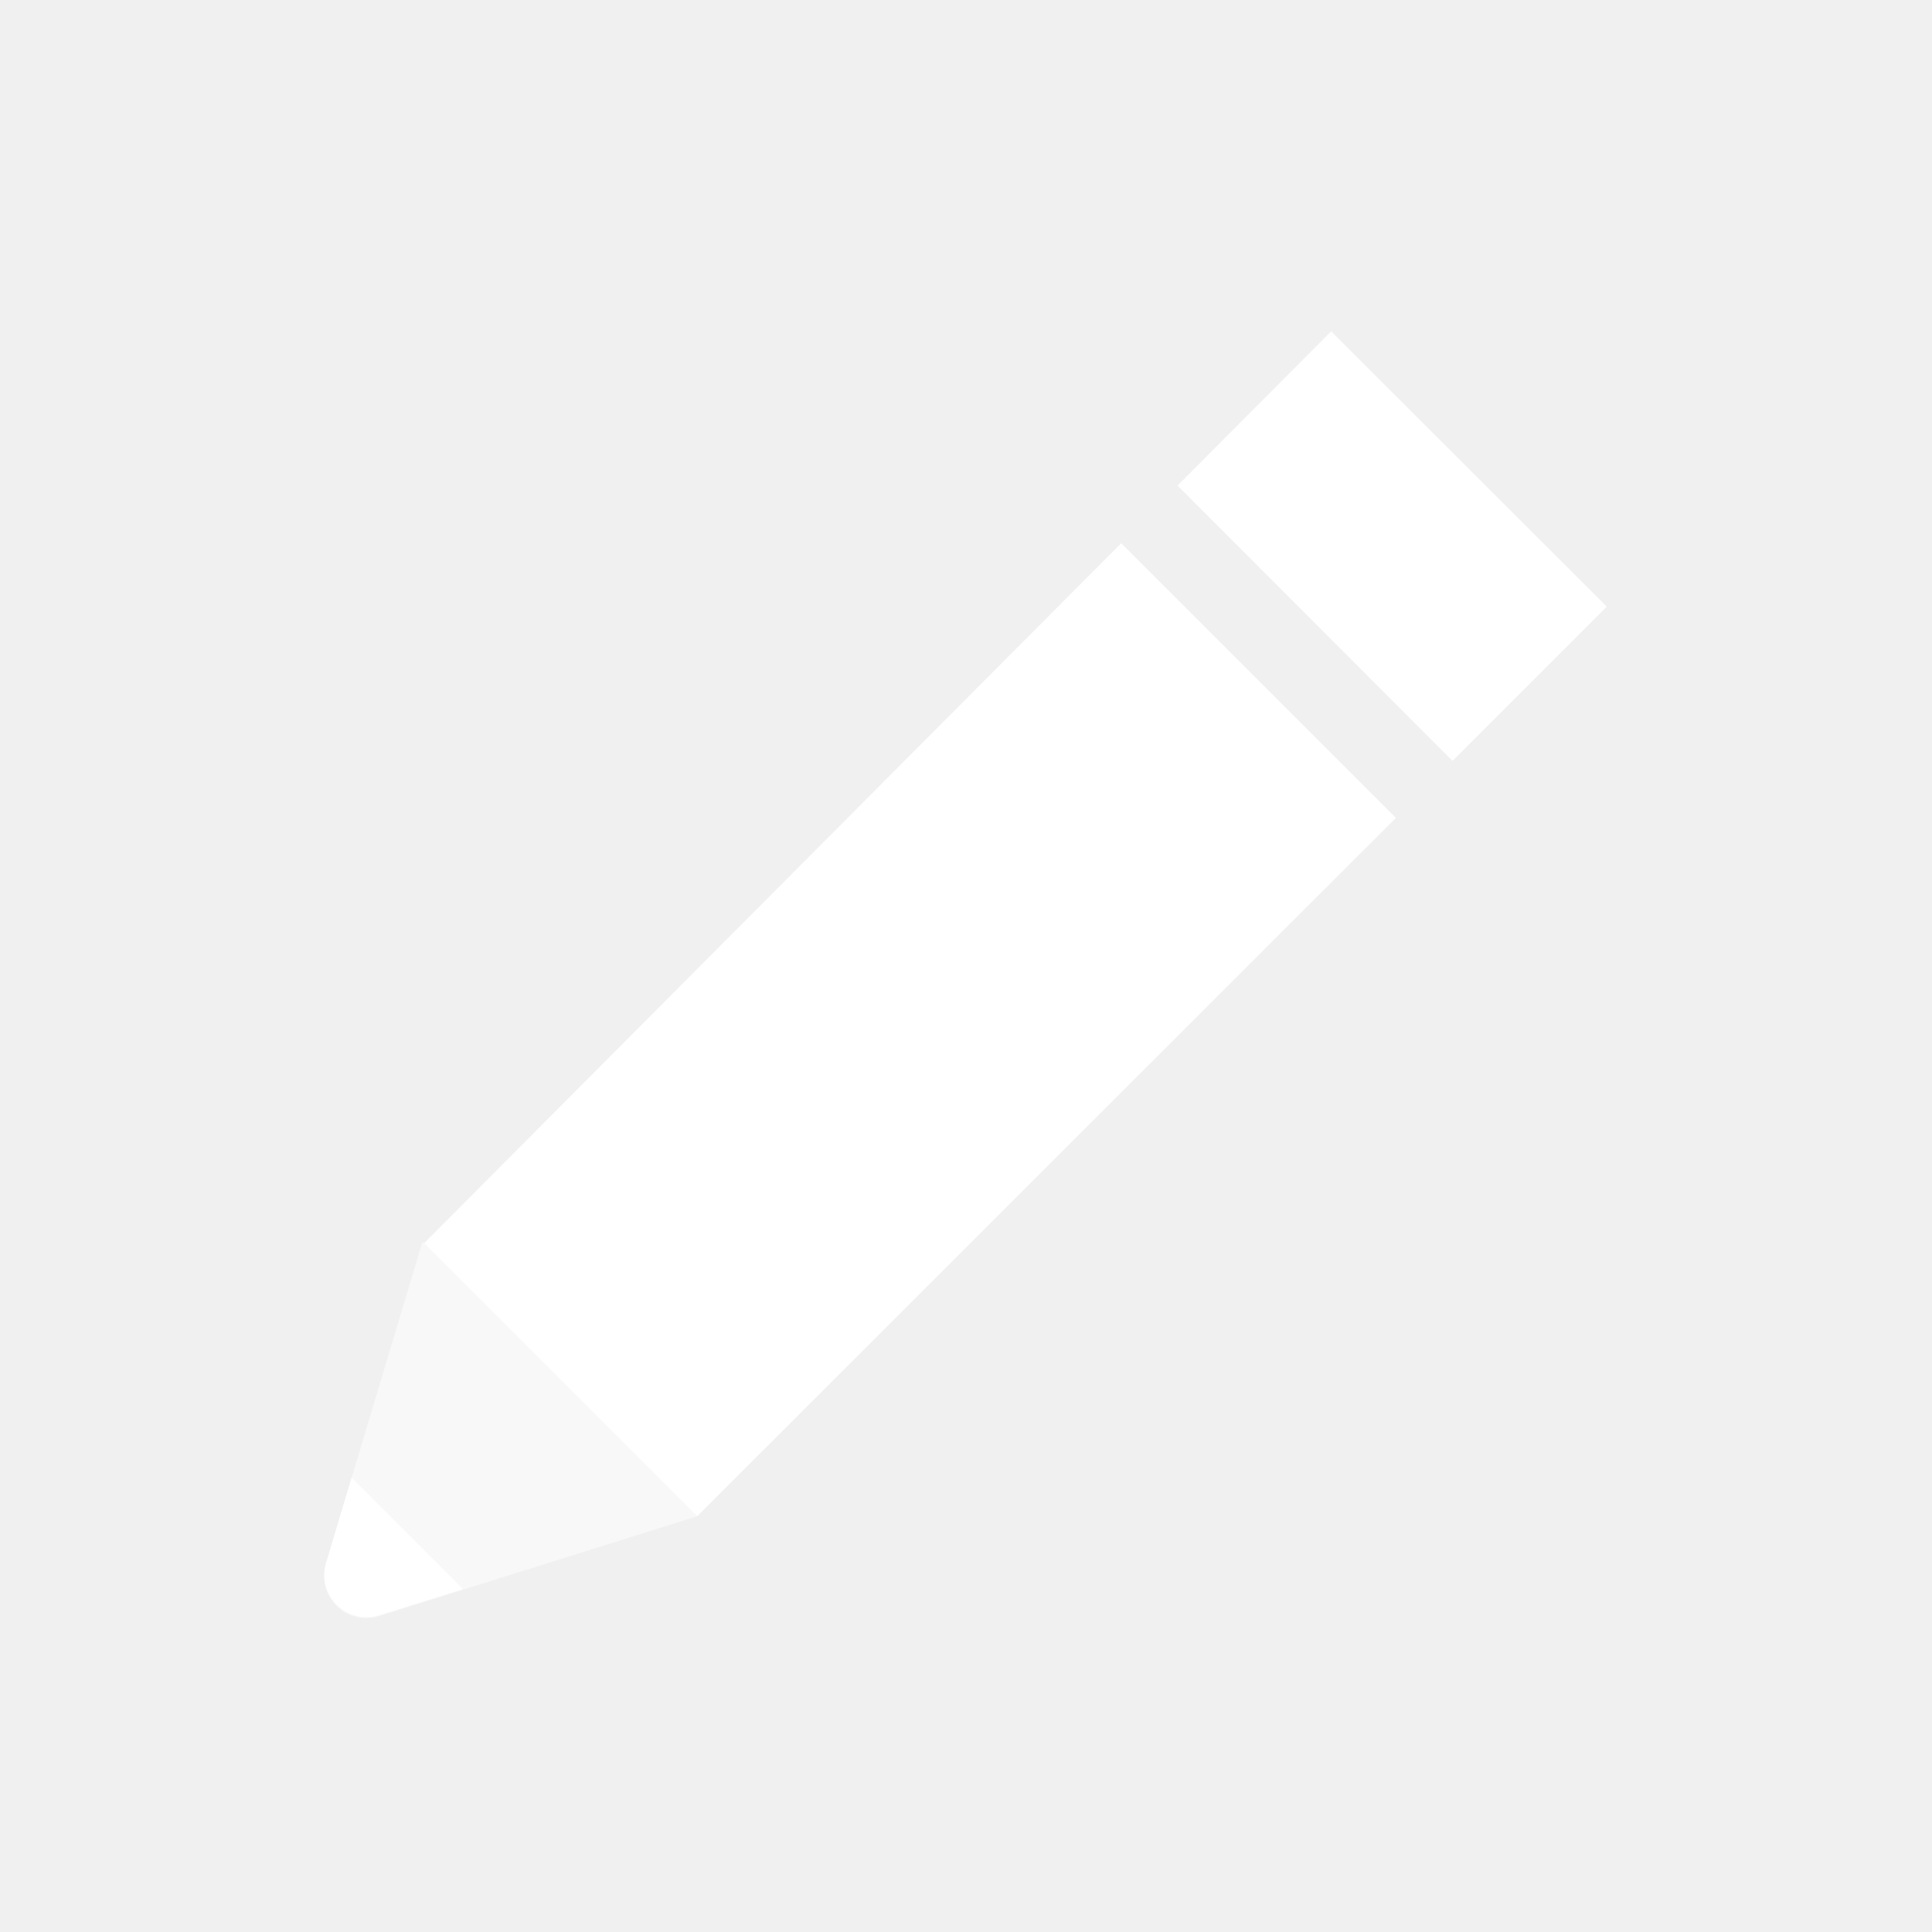
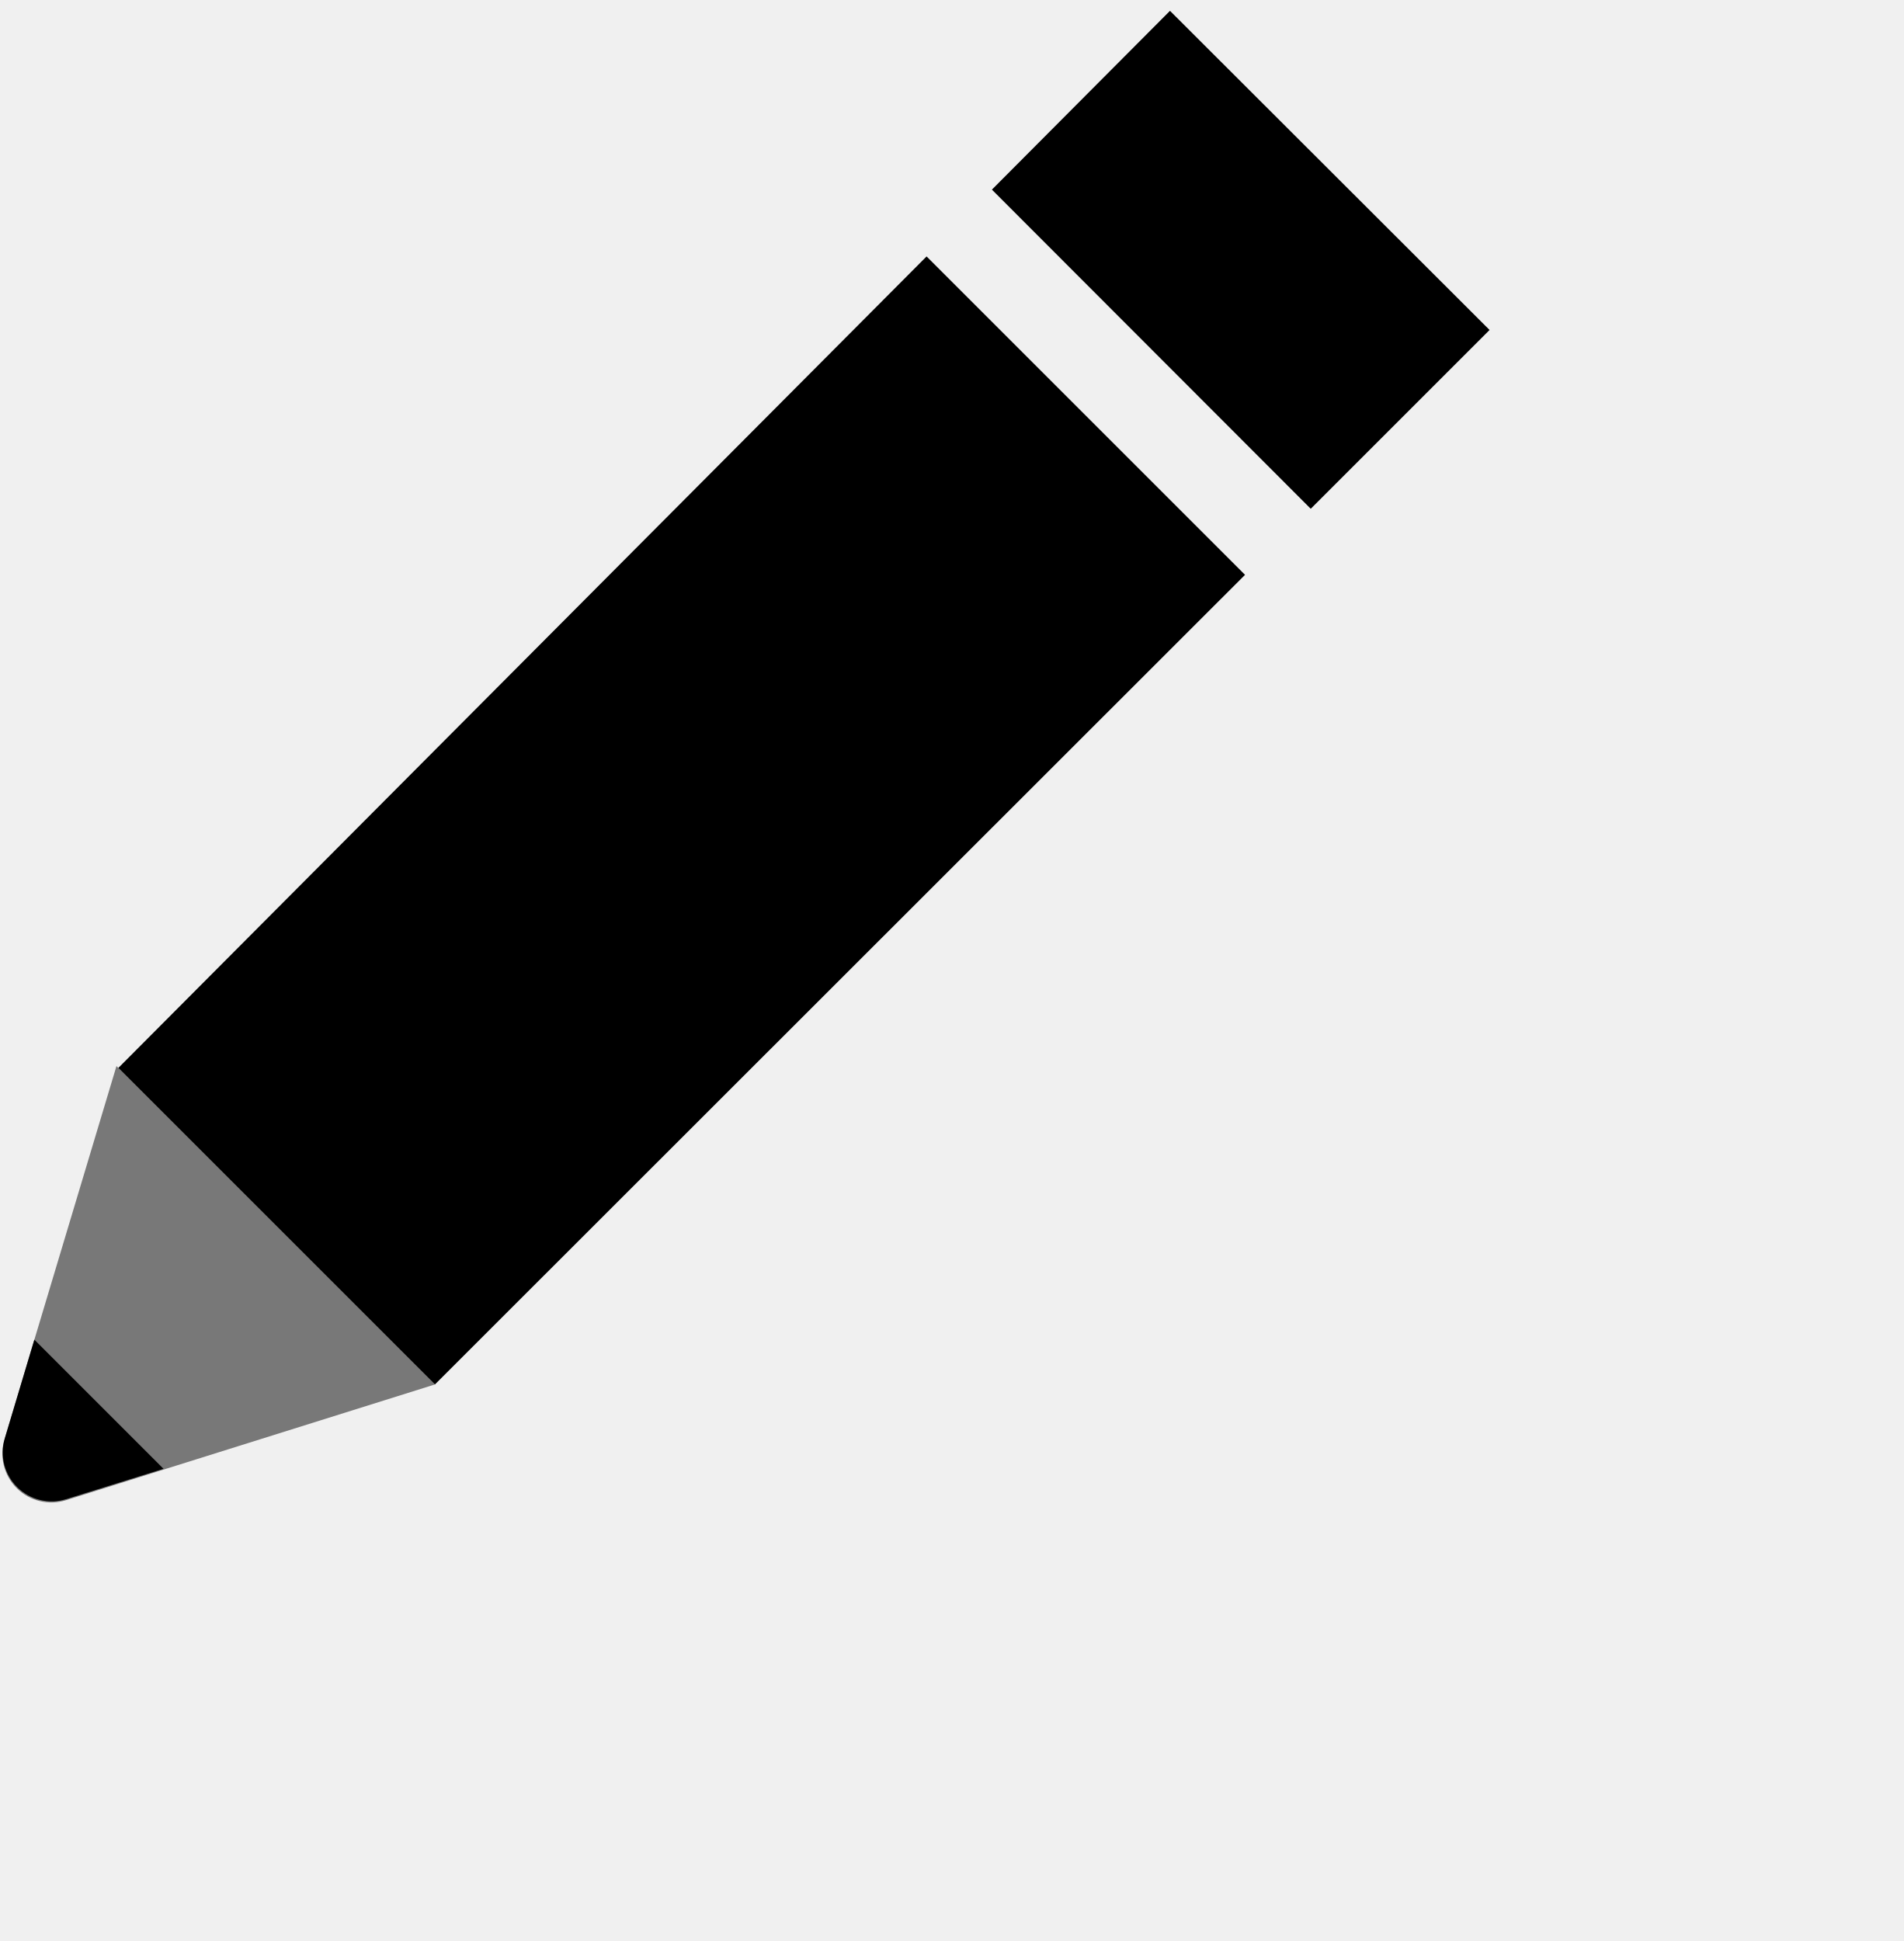
- <svg xmlns="http://www.w3.org/2000/svg" id="Ebene_1" data-name="Ebene 1" viewBox="0 0 60 60">
-   <path d="M21.65,47.09l-8.53-8.53-3,10a1.31,1.31,0,0,0,1.65,1.63Z" fill="#fff" opacity="0.5" />
-   <polygon points="34.82 16.87 13.17 38.61 21.65 47.09 43.35 25.4 34.82 16.87" fill="#fff" />
-   <polygon points="45.11 23.63 49.9 18.84 41.34 10.29 36.57 15.08 45.11 23.63" fill="#fff" />
-   <path d="M10.92,45.89l-.79,2.64a1.31,1.31,0,0,0,1.65,1.63l2.6-.81Z" fill="#fff" />
+ <svg xmlns="http://www.w3.org/2000/svg" viewBox="10 10 51 52">
+   <path d="M21.65,47.09l-8.53-8.53-3,10a1.31,1.31,0,0,0,1.65,1.63Z" fill="currentcolor" opacity="0.5" />
+   <polygon points="34.82 16.87 13.17 38.61 21.65 47.09 43.35 25.4 34.82 16.87" fill="currentcolor" />
+   <polygon points="45.11 23.63 49.9 18.84 41.34 10.29 36.57 15.08 45.11 23.63" fill="currentcolor" />
+   <path d="M10.92,45.89l-.79,2.64a1.31,1.31,0,0,0,1.65,1.63l2.6-.81Z" fill="currentcolor" />
</svg>
